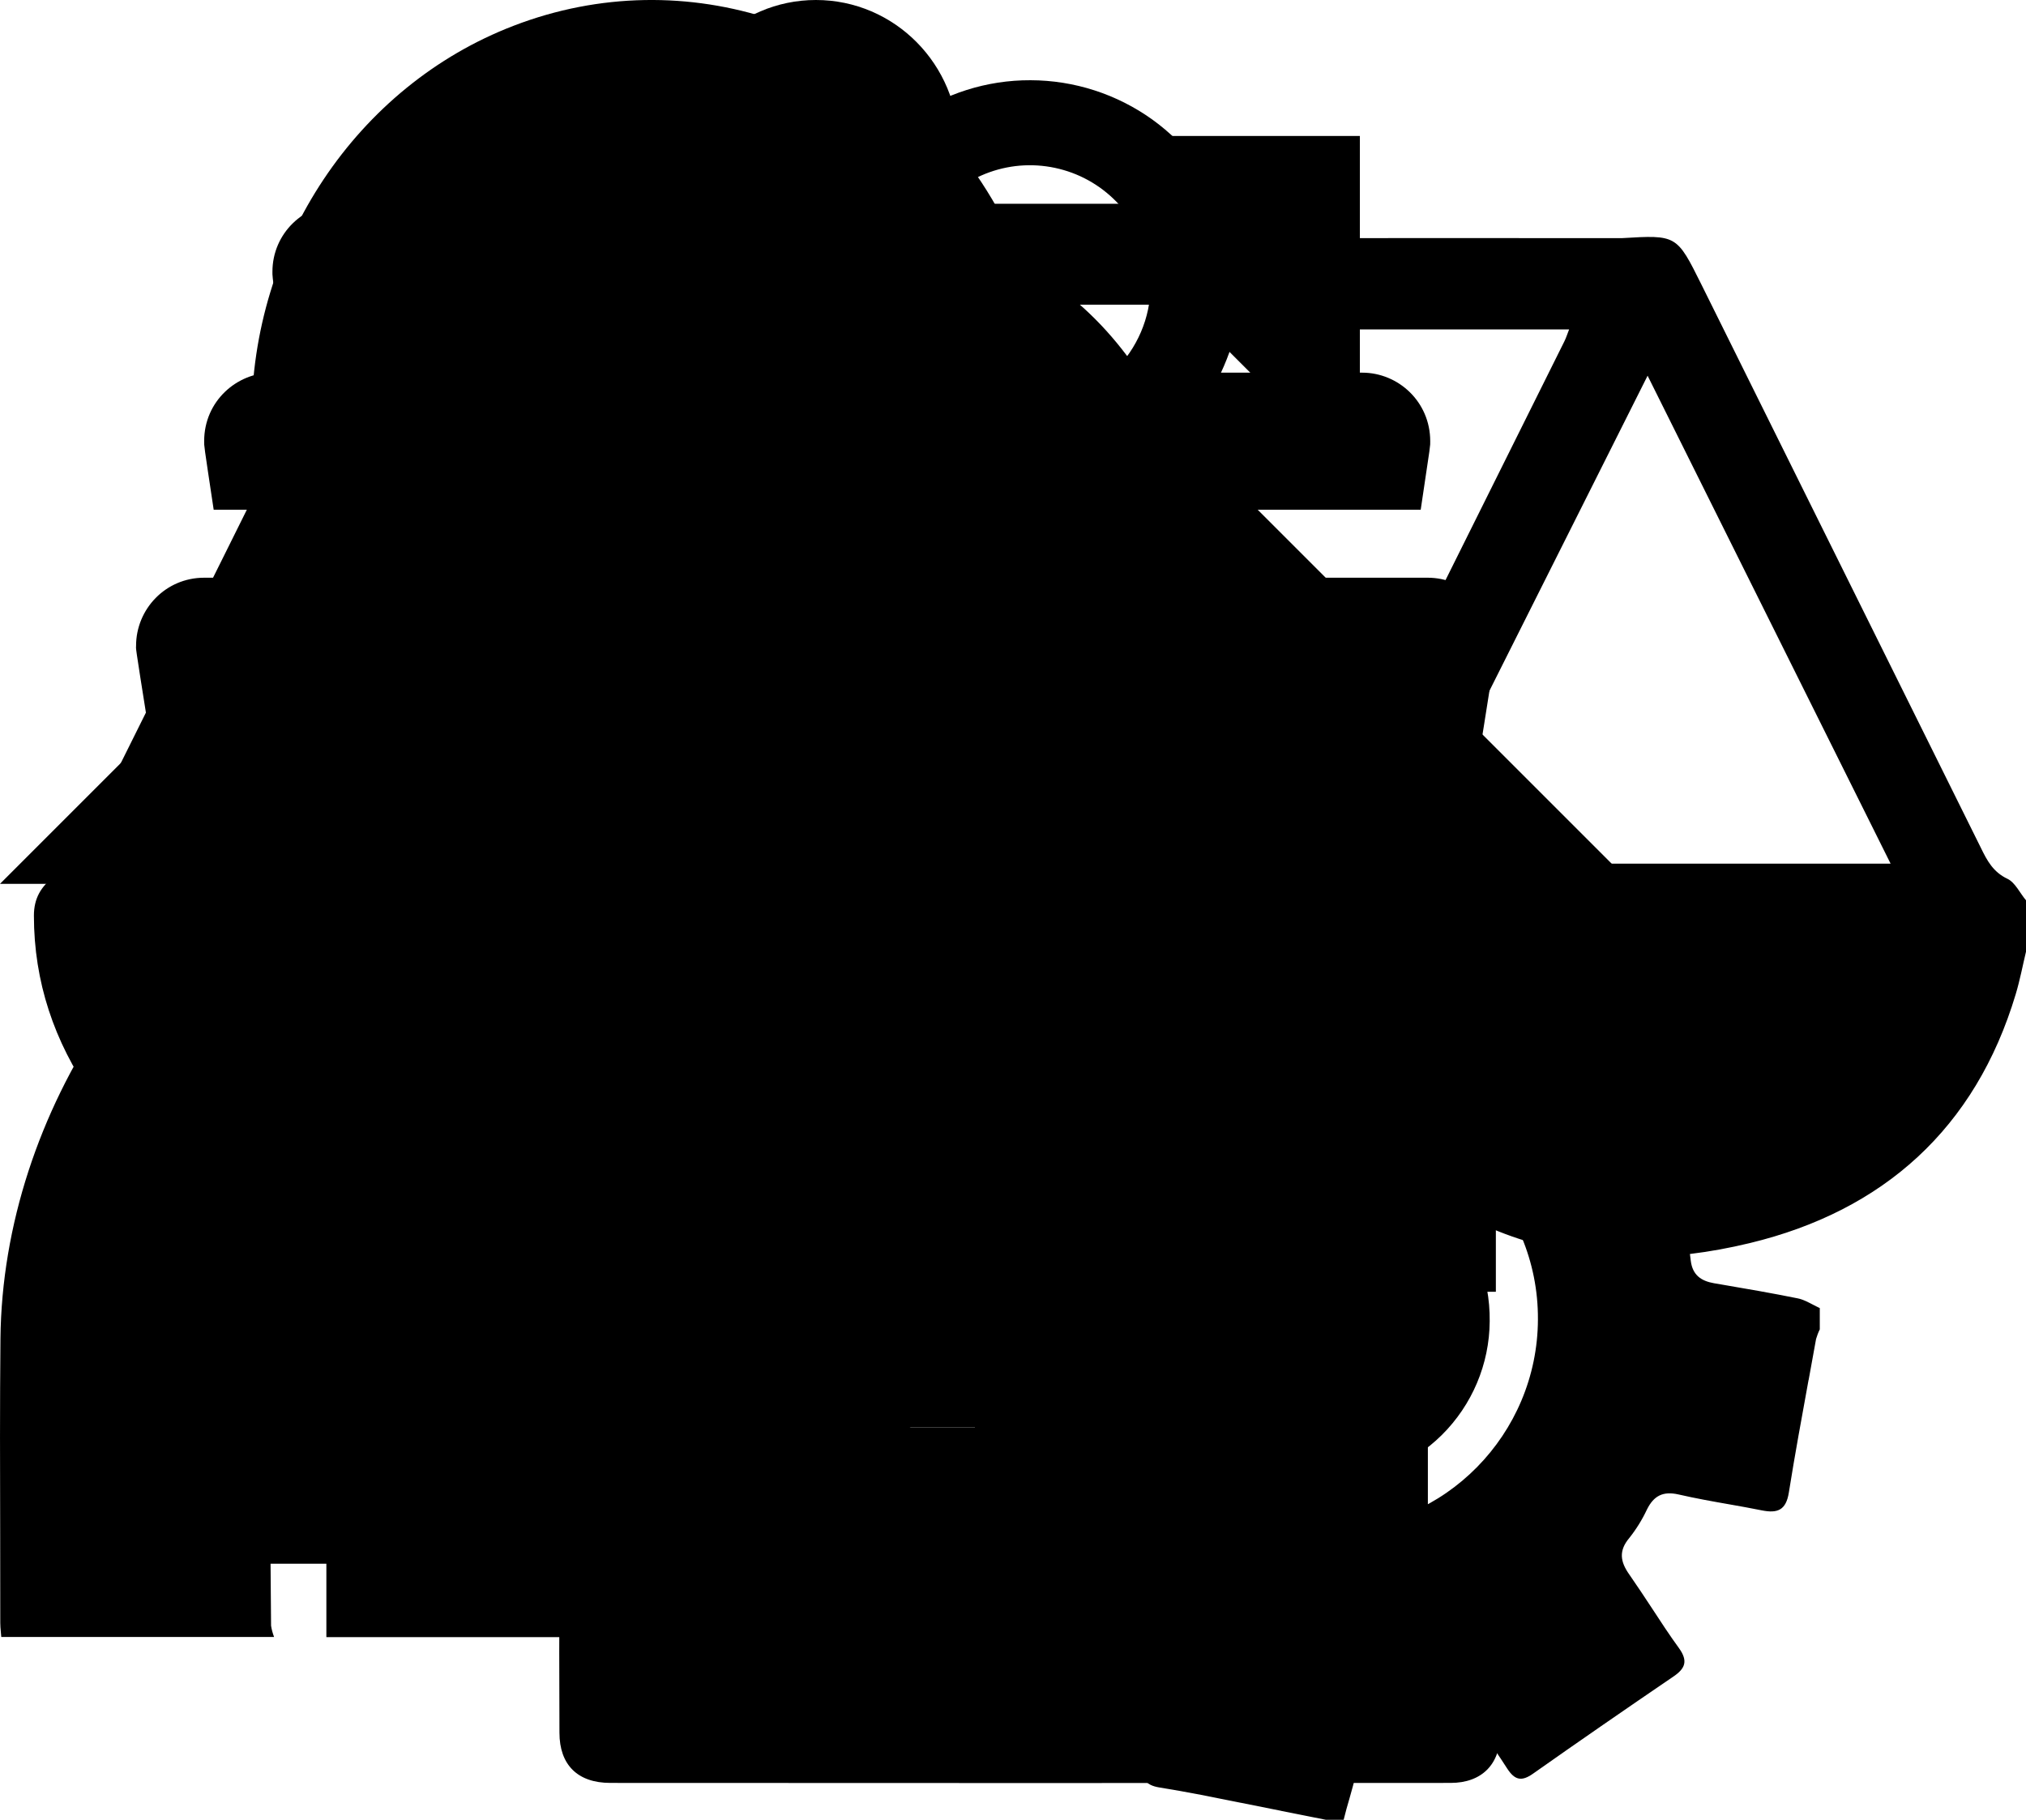
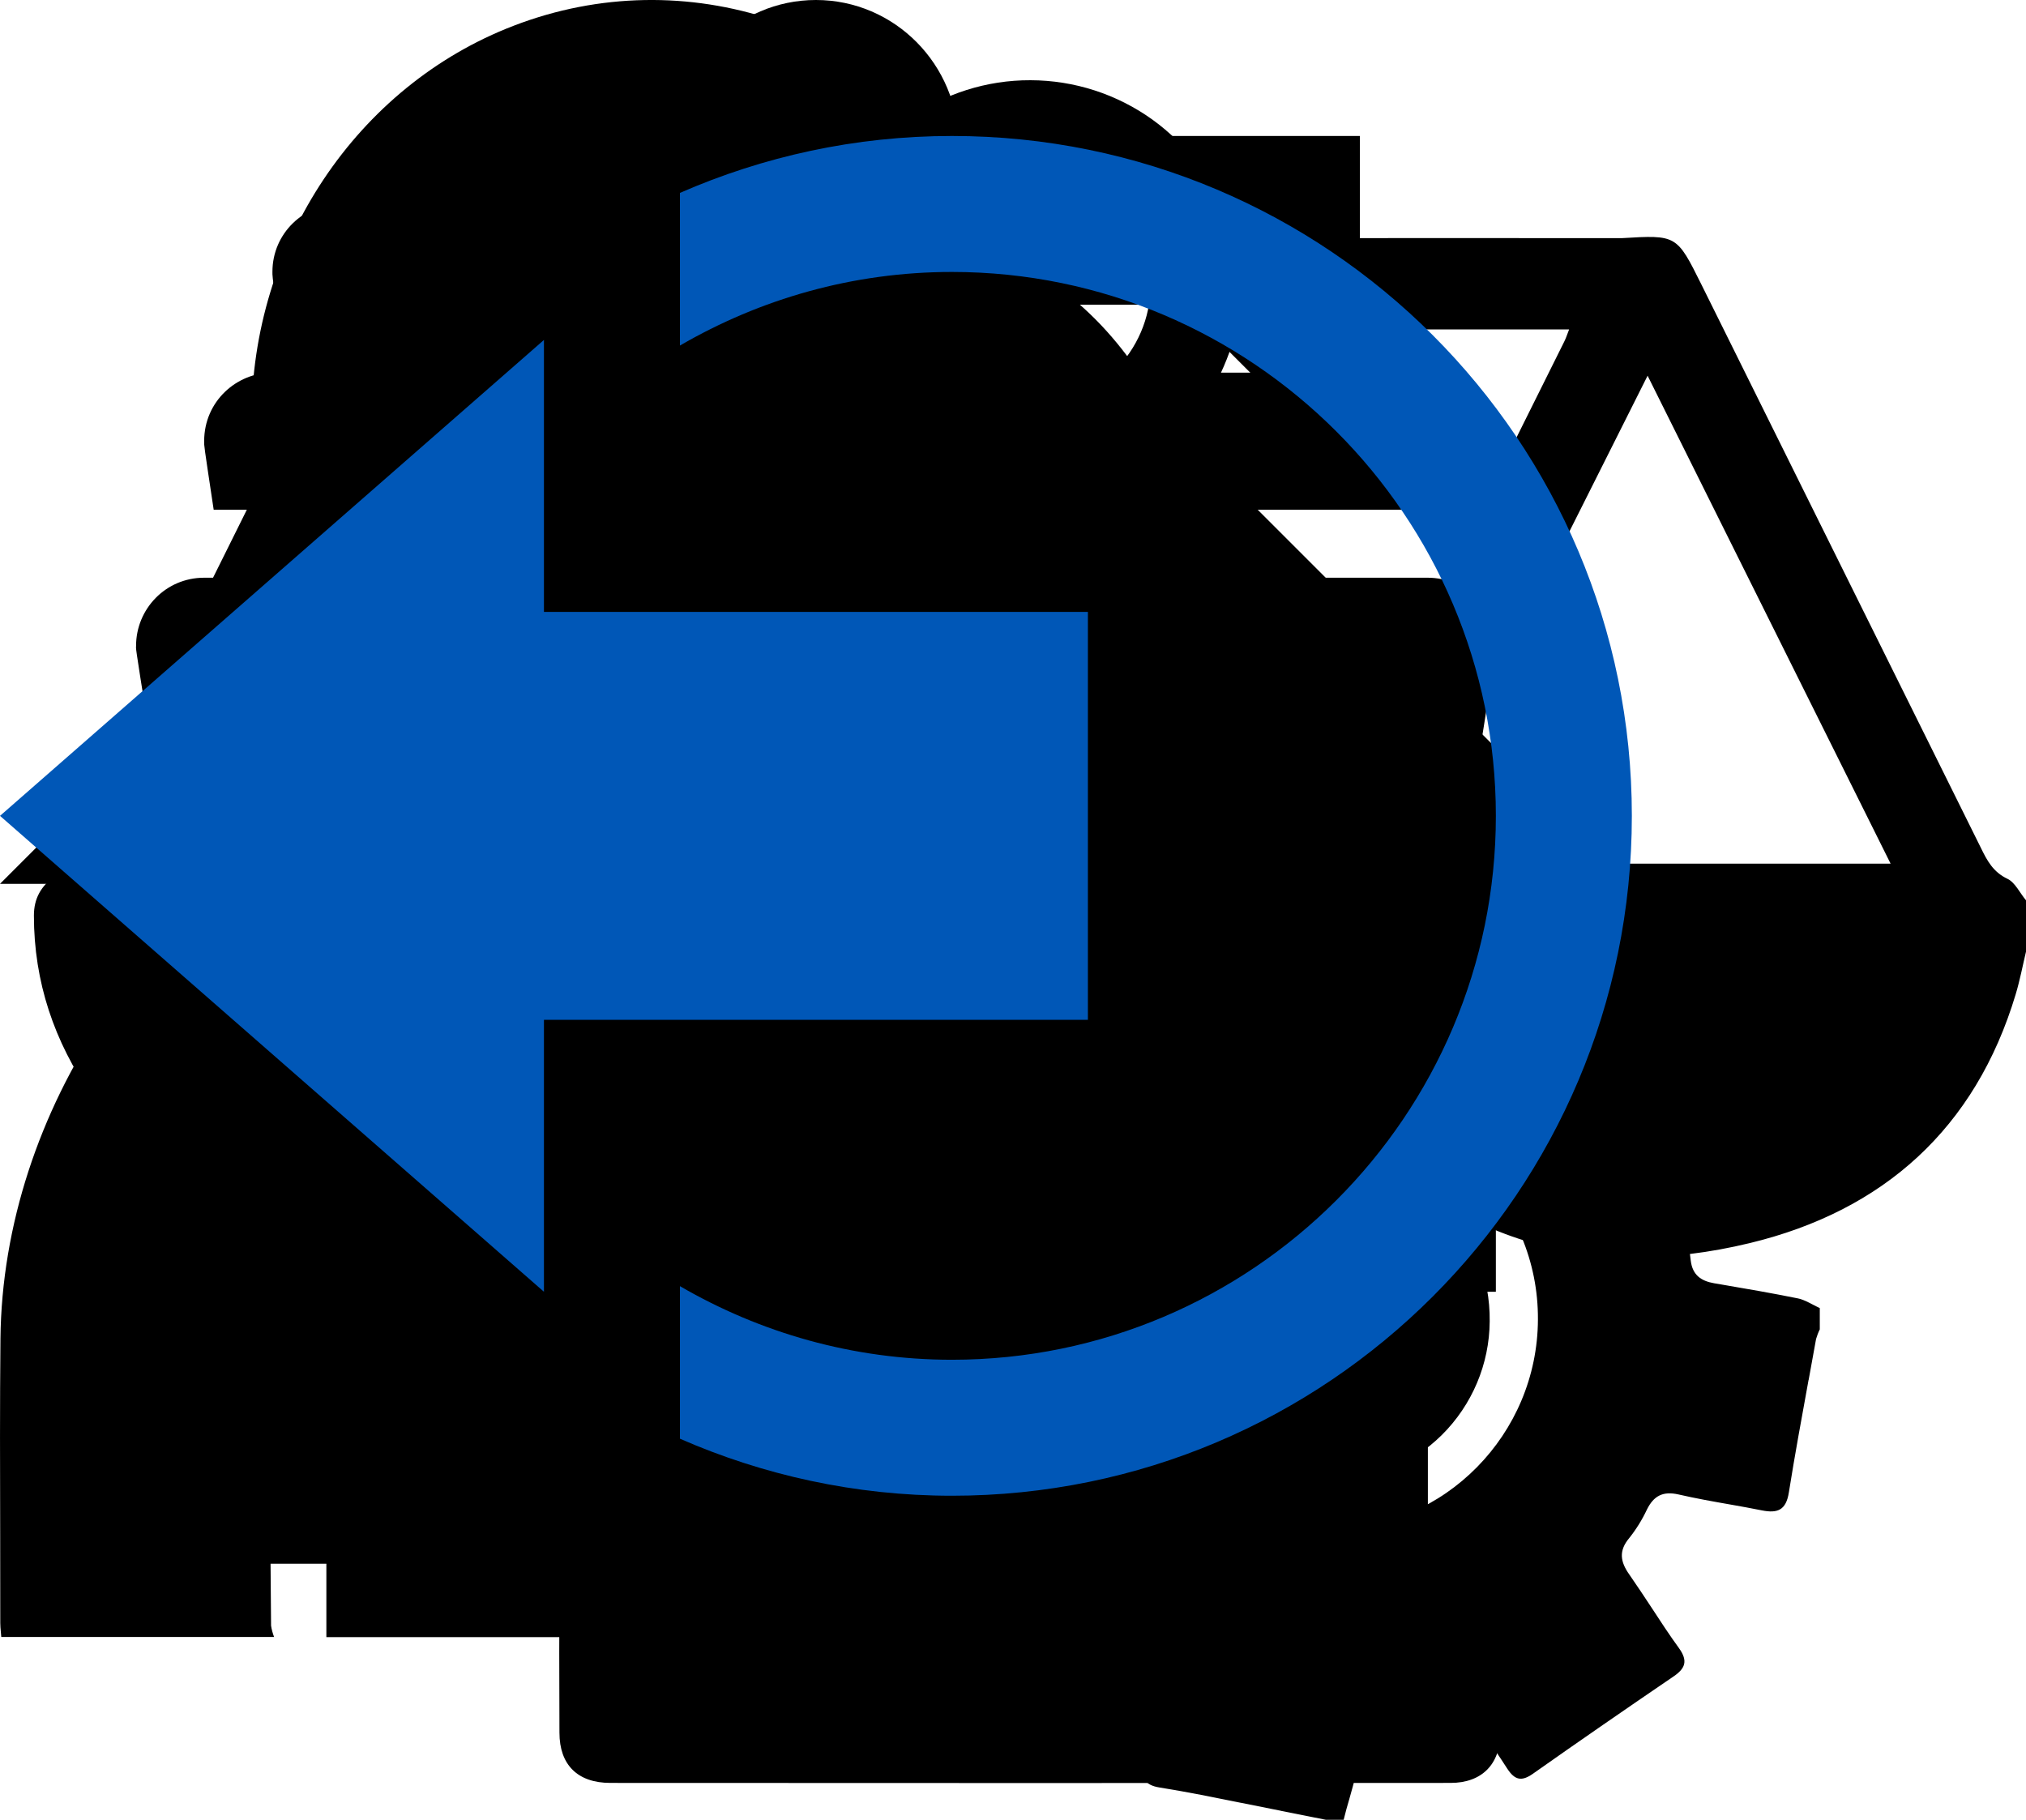
<svg xmlns="http://www.w3.org/2000/svg">
  <g id="home">
    <svg width="18" height="18" viewBox="0 0 18 18" fill="none">
      <g clip-path="url(#clip0_108_749)">
        <path d="M15.75 9.75V17.25H11.25V12.75H6.75V17.25H2.25V9.75H0L9 0.75L18 9.75H15.75ZM15 5.32V1.5H12.75V3.07L15 5.32Z" fill="currentColor" />
      </g>
      <defs>
        <clipPath id="clip0_108_749">
          <rect width="18" height="18" fill="currentColor" />
        </clipPath>
      </defs>
    </svg>
  </g>
  <g id="pages">
    <svg width="18" height="18" viewBox="0 0 18 18" fill="none">
      <path d="M15.749 6.373H2.252C1.825 6.373 1.501 6.721 1.501 7.123C1.501 7.211 1.422 6.686 2.771 15.117C2.829 15.482 3.143 15.748 3.512 15.748H14.489C14.858 15.748 15.172 15.482 15.23 15.117C16.58 6.68 16.499 7.212 16.499 7.122C16.499 6.704 16.157 6.373 15.749 6.373ZM15.026 4.111H3.003C2.61 4.111 2.252 4.427 2.252 4.866C2.252 4.927 2.245 4.878 2.357 5.623H15.671C15.785 4.864 15.776 4.925 15.776 4.867C15.776 4.432 15.424 4.111 15.026 4.111ZM3.046 3.361H14.983C15.026 3.034 15.024 3.041 15.024 2.999C15.024 2.496 14.593 2.248 14.273 2.248H3.755C3.353 2.248 3.005 2.573 3.005 2.998C3.005 3.041 3.002 3.031 3.046 3.361Z" fill="currentColor" />
    </svg>
  </g>
  <g id="acc-setup">
    <svg width="21" height="21" viewBox="0 0 21 21" fill="none">
      <path fill-rule="evenodd" clip-rule="evenodd" d="M9.911 8.259C11.751 6.716 12.146 4.018 10.826 2.011C9.679 0.264 7.56 -0.445 5.666 0.284C3.934 0.949 2.772 2.692 2.775 4.62C2.768 5.46 2.986 6.286 3.408 7.012C4.754 9.377 7.866 9.975 9.911 8.259ZM9.486 16.149C9.559 16.095 9.633 16.042 9.707 15.989C9.84 15.894 9.973 15.799 10.103 15.698C10.141 15.669 10.184 15.596 10.171 15.562C10.159 15.536 10.141 15.512 10.118 15.494C10.096 15.475 10.069 15.461 10.041 15.453C9.913 15.425 9.784 15.401 9.654 15.378L9.654 15.378C9.527 15.354 9.4 15.331 9.274 15.303C8.893 15.218 8.685 14.946 8.749 14.56C8.861 13.852 8.991 13.147 9.133 12.445C9.204 12.088 9.5 11.899 9.861 11.95C10.011 11.971 10.161 11.998 10.31 12.026L10.31 12.026L10.31 12.026C10.43 12.048 10.55 12.07 10.67 12.088C10.719 12.096 10.801 12.079 10.816 12.049C10.826 12.022 10.83 11.993 10.828 11.964C10.826 11.935 10.818 11.907 10.804 11.882C10.721 11.75 10.633 11.622 10.545 11.494C10.5 11.428 10.455 11.363 10.41 11.297C10.11 10.857 10.171 10.515 10.601 10.21C10.866 10.024 11.13 9.837 11.422 9.632L11.422 9.632L11.624 9.49C11.475 9.41 11.33 9.334 11.188 9.259C10.929 9.123 10.681 8.992 10.435 8.857C10.303 8.784 10.207 8.805 10.087 8.895C9.377 9.436 8.527 9.762 7.636 9.836C6.406 9.943 5.284 9.627 4.286 8.892C4.181 8.814 4.098 8.8 3.973 8.852C1.684 9.805 0.03 12.261 0.005 14.768C-0.002 15.494 -0 16.22 0.002 16.946C0.002 17.265 0.003 17.584 0.003 17.904C0.003 17.935 0.006 17.967 0.009 18L0.009 18C0.011 18.019 0.012 18.038 0.014 18.058H3.023C3.008 18.017 2.996 17.976 2.99 17.933C2.989 17.813 2.988 17.692 2.987 17.572C2.983 17.104 2.979 16.637 2.99 16.169C2.994 15.973 3.215 15.854 3.399 15.926C3.564 15.991 3.6 16.134 3.6 16.294V18.06H9.933L9.766 17.813C9.606 17.58 9.456 17.359 9.308 17.138C9.062 16.774 9.127 16.412 9.486 16.149ZM19.831 14.323C19.549 14.266 19.267 14.217 18.984 14.169L18.907 14.156C18.764 14.131 18.67 14.066 18.65 13.909C18.636 13.766 18.608 13.625 18.567 13.488C18.518 13.335 18.567 13.24 18.69 13.156C18.807 13.076 18.922 12.994 19.038 12.912L19.038 12.912C19.188 12.805 19.339 12.698 19.493 12.596C19.635 12.501 19.667 12.418 19.558 12.265C19.387 12.027 19.226 11.781 19.064 11.536L19.064 11.536C18.992 11.427 18.92 11.318 18.848 11.21C18.767 11.09 18.687 10.97 18.604 10.847C18.539 10.75 18.473 10.651 18.404 10.549C18.311 10.612 18.219 10.672 18.128 10.733L18.128 10.733L18.128 10.733C17.901 10.883 17.68 11.029 17.466 11.184C17.293 11.308 17.147 11.343 16.98 11.184C16.914 11.12 16.836 11.07 16.75 11.036C16.552 10.96 16.511 10.821 16.549 10.63C16.571 10.512 16.592 10.394 16.612 10.276L16.612 10.276C16.645 10.086 16.678 9.896 16.721 9.708C16.762 9.529 16.705 9.452 16.534 9.421C16.174 9.358 15.814 9.292 15.455 9.227L15.454 9.227C15.218 9.184 14.982 9.14 14.746 9.098C14.515 9.056 14.476 9.085 14.435 9.316L14.385 9.605L14.385 9.606C14.347 9.824 14.308 10.041 14.271 10.259C14.247 10.407 14.167 10.49 14.017 10.513C13.881 10.531 13.747 10.558 13.614 10.593C13.466 10.636 13.366 10.596 13.282 10.468C13.206 10.353 13.128 10.24 13.05 10.126L13.05 10.126L13.05 10.126C12.943 9.971 12.836 9.816 12.736 9.656C12.645 9.514 12.56 9.486 12.42 9.585C11.899 9.951 11.376 10.315 10.85 10.678C10.742 10.753 10.73 10.828 10.808 10.938C10.901 11.07 10.991 11.205 11.08 11.341L11.08 11.341L11.08 11.341C11.174 11.483 11.268 11.625 11.366 11.763C11.471 11.911 11.488 12.04 11.366 12.187C11.291 12.277 11.229 12.377 11.181 12.485C11.106 12.655 10.983 12.691 10.815 12.657C10.657 12.625 10.499 12.595 10.341 12.564L10.341 12.564C10.192 12.536 10.043 12.508 9.894 12.478C9.74 12.447 9.643 12.484 9.613 12.655C9.51 13.251 9.403 13.846 9.296 14.441L9.296 14.441L9.268 14.598C9.249 14.702 9.259 14.766 9.39 14.786C9.642 14.824 9.891 14.876 10.14 14.928L10.254 14.952C10.616 15.027 10.616 15.029 10.679 15.384L10.68 15.389C10.692 15.466 10.71 15.543 10.733 15.617C10.787 15.785 10.738 15.902 10.591 16.001C10.378 16.15 10.167 16.305 9.956 16.459L9.956 16.459L9.799 16.575C9.724 16.63 9.649 16.687 9.724 16.8C9.97 17.163 10.215 17.528 10.463 17.896L10.464 17.897L10.464 17.898C10.617 18.125 10.77 18.352 10.925 18.583C10.95 18.57 10.973 18.557 10.996 18.546C11.046 18.52 11.092 18.497 11.135 18.468C11.406 18.286 11.677 18.103 11.943 17.916C12.066 17.829 12.174 17.82 12.298 17.916C12.413 18.002 12.534 18.079 12.66 18.148C12.777 18.214 12.823 18.302 12.797 18.438C12.77 18.581 12.746 18.725 12.722 18.869L12.722 18.869C12.689 19.066 12.655 19.263 12.615 19.458C12.582 19.619 12.635 19.693 12.787 19.718C12.94 19.743 13.096 19.77 13.249 19.8C13.542 19.858 13.834 19.916 14.127 19.975L14.127 19.975L14.134 19.977C14.298 20.009 14.462 20.042 14.626 20.075H14.821C14.84 19.995 14.863 19.916 14.886 19.837C14.936 19.66 14.987 19.482 14.996 19.303C15.019 18.834 15.2 18.576 15.698 18.556C15.866 18.55 15.983 18.548 16.08 18.699C16.17 18.839 16.265 18.977 16.359 19.114L16.359 19.114C16.449 19.245 16.54 19.377 16.626 19.511C16.709 19.638 16.784 19.655 16.91 19.566C17.422 19.205 17.938 18.849 18.455 18.497C18.589 18.407 18.623 18.324 18.519 18.18C18.415 18.037 18.318 17.889 18.221 17.74L18.221 17.74C18.139 17.616 18.057 17.491 17.972 17.369C17.872 17.228 17.853 17.107 17.972 16.966C18.049 16.869 18.114 16.764 18.167 16.651C18.242 16.501 18.342 16.447 18.515 16.486C18.702 16.529 18.892 16.563 19.081 16.596C19.2 16.617 19.318 16.638 19.436 16.662C19.605 16.695 19.701 16.662 19.732 16.463C19.798 16.049 19.874 15.636 19.949 15.224L19.95 15.223C19.977 15.072 20.005 14.921 20.032 14.771C20.043 14.734 20.056 14.699 20.073 14.665V14.43C20.049 14.419 20.025 14.406 20.001 14.394L20.001 14.394C19.945 14.365 19.89 14.335 19.831 14.323ZM14.687 16.868C13.421 16.873 12.387 15.84 12.383 14.568C12.378 13.274 13.396 12.229 14.664 12.225C15.931 12.22 16.971 13.273 16.964 14.555C16.96 15.822 15.935 16.862 14.689 16.868H14.687ZM14.72 12.746C13.736 12.734 12.913 13.537 12.904 14.517C12.895 15.504 13.689 16.341 14.642 16.348C15.114 16.349 15.567 16.163 15.903 15.831C16.238 15.499 16.429 15.048 16.432 14.576C16.444 13.587 15.667 12.758 14.72 12.746Z" fill="currentColor" />
    </svg>
  </g>
  <g id="dispute">
    <svg width="23" height="20" viewBox="0 0 23 20" fill="none">
      <path d="M22.144 9.695C21.985 9.62 21.918 9.493 21.849 9.351C20.821 7.28 19.794 5.208 18.767 3.138C18.495 2.591 18.495 2.591 17.89 2.627C17.868 2.627 17.846 2.627 17.824 2.627C16.48 2.627 15.135 2.624 13.791 2.63C13.65 2.63 13.594 2.58 13.551 2.454C13.396 1.998 13.102 1.601 12.711 1.319C12.319 1.038 11.85 0.886 11.367 0.885C10.885 0.883 10.414 1.033 10.021 1.312C9.628 1.592 9.332 1.987 9.175 2.443C9.122 2.596 9.047 2.63 8.9 2.629C7.577 2.625 6.254 2.627 4.93 2.626C4.873 2.628 4.816 2.625 4.76 2.619C4.315 2.559 4.219 2.609 4.02 3.012C2.96 5.147 1.899 7.281 0.837 9.414C0.787 9.512 0.694 9.6 0.602 9.667C0.45 9.778 0.374 9.913 0.374 10.1C0.374 10.831 0.598 11.491 1.012 12.087C2.354 14.014 5.228 14.453 7.173 13.019C8.147 12.302 8.714 11.351 8.742 10.115C8.747 9.918 8.662 9.778 8.503 9.665C8.417 9.608 8.345 9.531 8.293 9.441C7.357 7.573 6.423 5.702 5.493 3.83C5.464 3.77 5.438 3.708 5.4 3.624C6.615 3.624 7.794 3.622 8.974 3.631C9.026 3.631 9.104 3.723 9.124 3.787C9.369 4.556 9.872 5.07 10.632 5.336C10.704 5.361 10.777 5.384 10.846 5.406V14.045C10.769 14.063 10.7 14.08 10.632 14.095C10.555 14.112 10.476 14.121 10.402 14.143C9.14 14.519 8.205 15.241 7.827 16.561C7.81 16.618 7.715 16.686 7.653 16.689C7.368 16.703 7.081 16.689 6.796 16.697C6.405 16.707 6.173 16.945 6.171 17.333C6.168 17.927 6.168 18.52 6.171 19.114C6.171 19.469 6.372 19.668 6.732 19.668C9.822 19.67 12.911 19.67 16.001 19.668C16.344 19.668 16.547 19.463 16.549 19.122C16.551 18.528 16.551 17.935 16.549 17.341C16.549 16.941 16.314 16.706 15.909 16.696C15.688 16.691 15.464 16.678 15.245 16.7C15.008 16.723 14.912 16.649 14.838 16.407C14.527 15.387 13.803 14.735 12.85 14.326C12.54 14.192 12.203 14.122 11.878 14.022V5.399C12.817 5.145 13.393 4.549 13.64 3.634H17.308C17.287 3.687 17.275 3.727 17.256 3.765C16.306 5.674 15.356 7.583 14.404 9.491C14.366 9.557 14.312 9.612 14.246 9.65C14.065 9.76 13.976 9.912 13.978 10.127C13.985 10.937 14.243 11.666 14.765 12.276C15.973 13.691 17.522 14.143 19.301 13.713C20.772 13.358 21.789 12.451 22.234 10.968C22.281 10.812 22.311 10.651 22.349 10.493V9.933C22.28 9.852 22.229 9.736 22.144 9.695ZM7.255 9.535H1.863C2.757 7.737 3.642 5.96 4.546 4.144C5.457 5.958 6.349 7.733 7.255 9.535ZM13.884 16.676H8.843C9.012 15.72 10.054 15.009 11.313 14.982C12.578 14.953 13.659 15.659 13.884 16.676ZM11.352 4.482C11.089 4.48 10.833 4.4 10.616 4.253C10.399 4.106 10.23 3.898 10.131 3.655C10.032 3.412 10.007 3.146 10.059 2.889C10.111 2.632 10.238 2.396 10.423 2.211C10.609 2.025 10.846 1.899 11.103 1.848C11.36 1.797 11.627 1.824 11.87 1.924C12.112 2.024 12.319 2.194 12.466 2.411C12.612 2.629 12.69 2.885 12.691 3.147C12.692 3.877 12.08 4.487 11.352 4.48V4.482ZM18.174 4.145C19.077 5.958 19.959 7.731 20.854 9.527H15.472C16.367 7.743 17.259 5.967 18.174 4.144V4.145Z" fill="currentColor" />
    </svg>
  </g>
  <g id="notification">
    <svg width="18" height="18" viewBox="0 0 18 18" fill="none">
      <path d="M11.353 2.959C10.87 2.678 10.572 2.156 10.573 1.594V1.591C10.573 0.713 9.868 0 9 0C8.132 0 7.427 0.713 7.427 1.591V1.594C7.428 2.157 7.13 2.678 6.646 2.959C3.146 4.993 5.158 11.745 1.5 12.938V14.25H16.5V12.938C12.842 11.745 14.854 4.993 11.353 2.959ZM6.307 12H4.895C5.829 9.944 5.554 5.241 7.8 4.009C6.479 5.559 7.088 9.637 6.307 12ZM9 2.25C8.586 2.25 8.25 1.914 8.25 1.5C8.25 1.087 8.586 0.75 9 0.75C9.414 0.75 9.75 1.087 9.75 1.5C9.75 1.914 9.414 2.25 9 2.25ZM6.75 15.75H11.25C11.25 16.948 10.205 18 9.022 18C7.838 18 6.75 16.948 6.75 15.75Z" fill="currentColor" />
    </svg>
  </g>
-   <g id="" />
+   <g id="logout">
+     <svg width="18" height="18" viewBox="0 0 18 18" fill="none">
+       <path d="M6 11.25V14.25L0 9L6 3.75V6.75L12 6.75V11.25L6 11.25ZM7.5 3.75V3.812C8.383 3.299 9.406 3 10.5 3C13.808 3 16.5 5.692 16.5 9C16.5 12.308 13.808 15 10.5 15C9.406 15 8.383 14.701 7.5 14.188V15.871C8.419 16.273 9.433 16.5 10.5 16.5C14.642 16.5 18 13.142 18 9C18 4.858 14.642 1.5 10.5 1.5C9.433 1.5 8.419 1.726 7.5 2.128V3.75Z" fill="#0057B7" />
+     </svg>
+   </g>
  <g id="" />
</svg>
